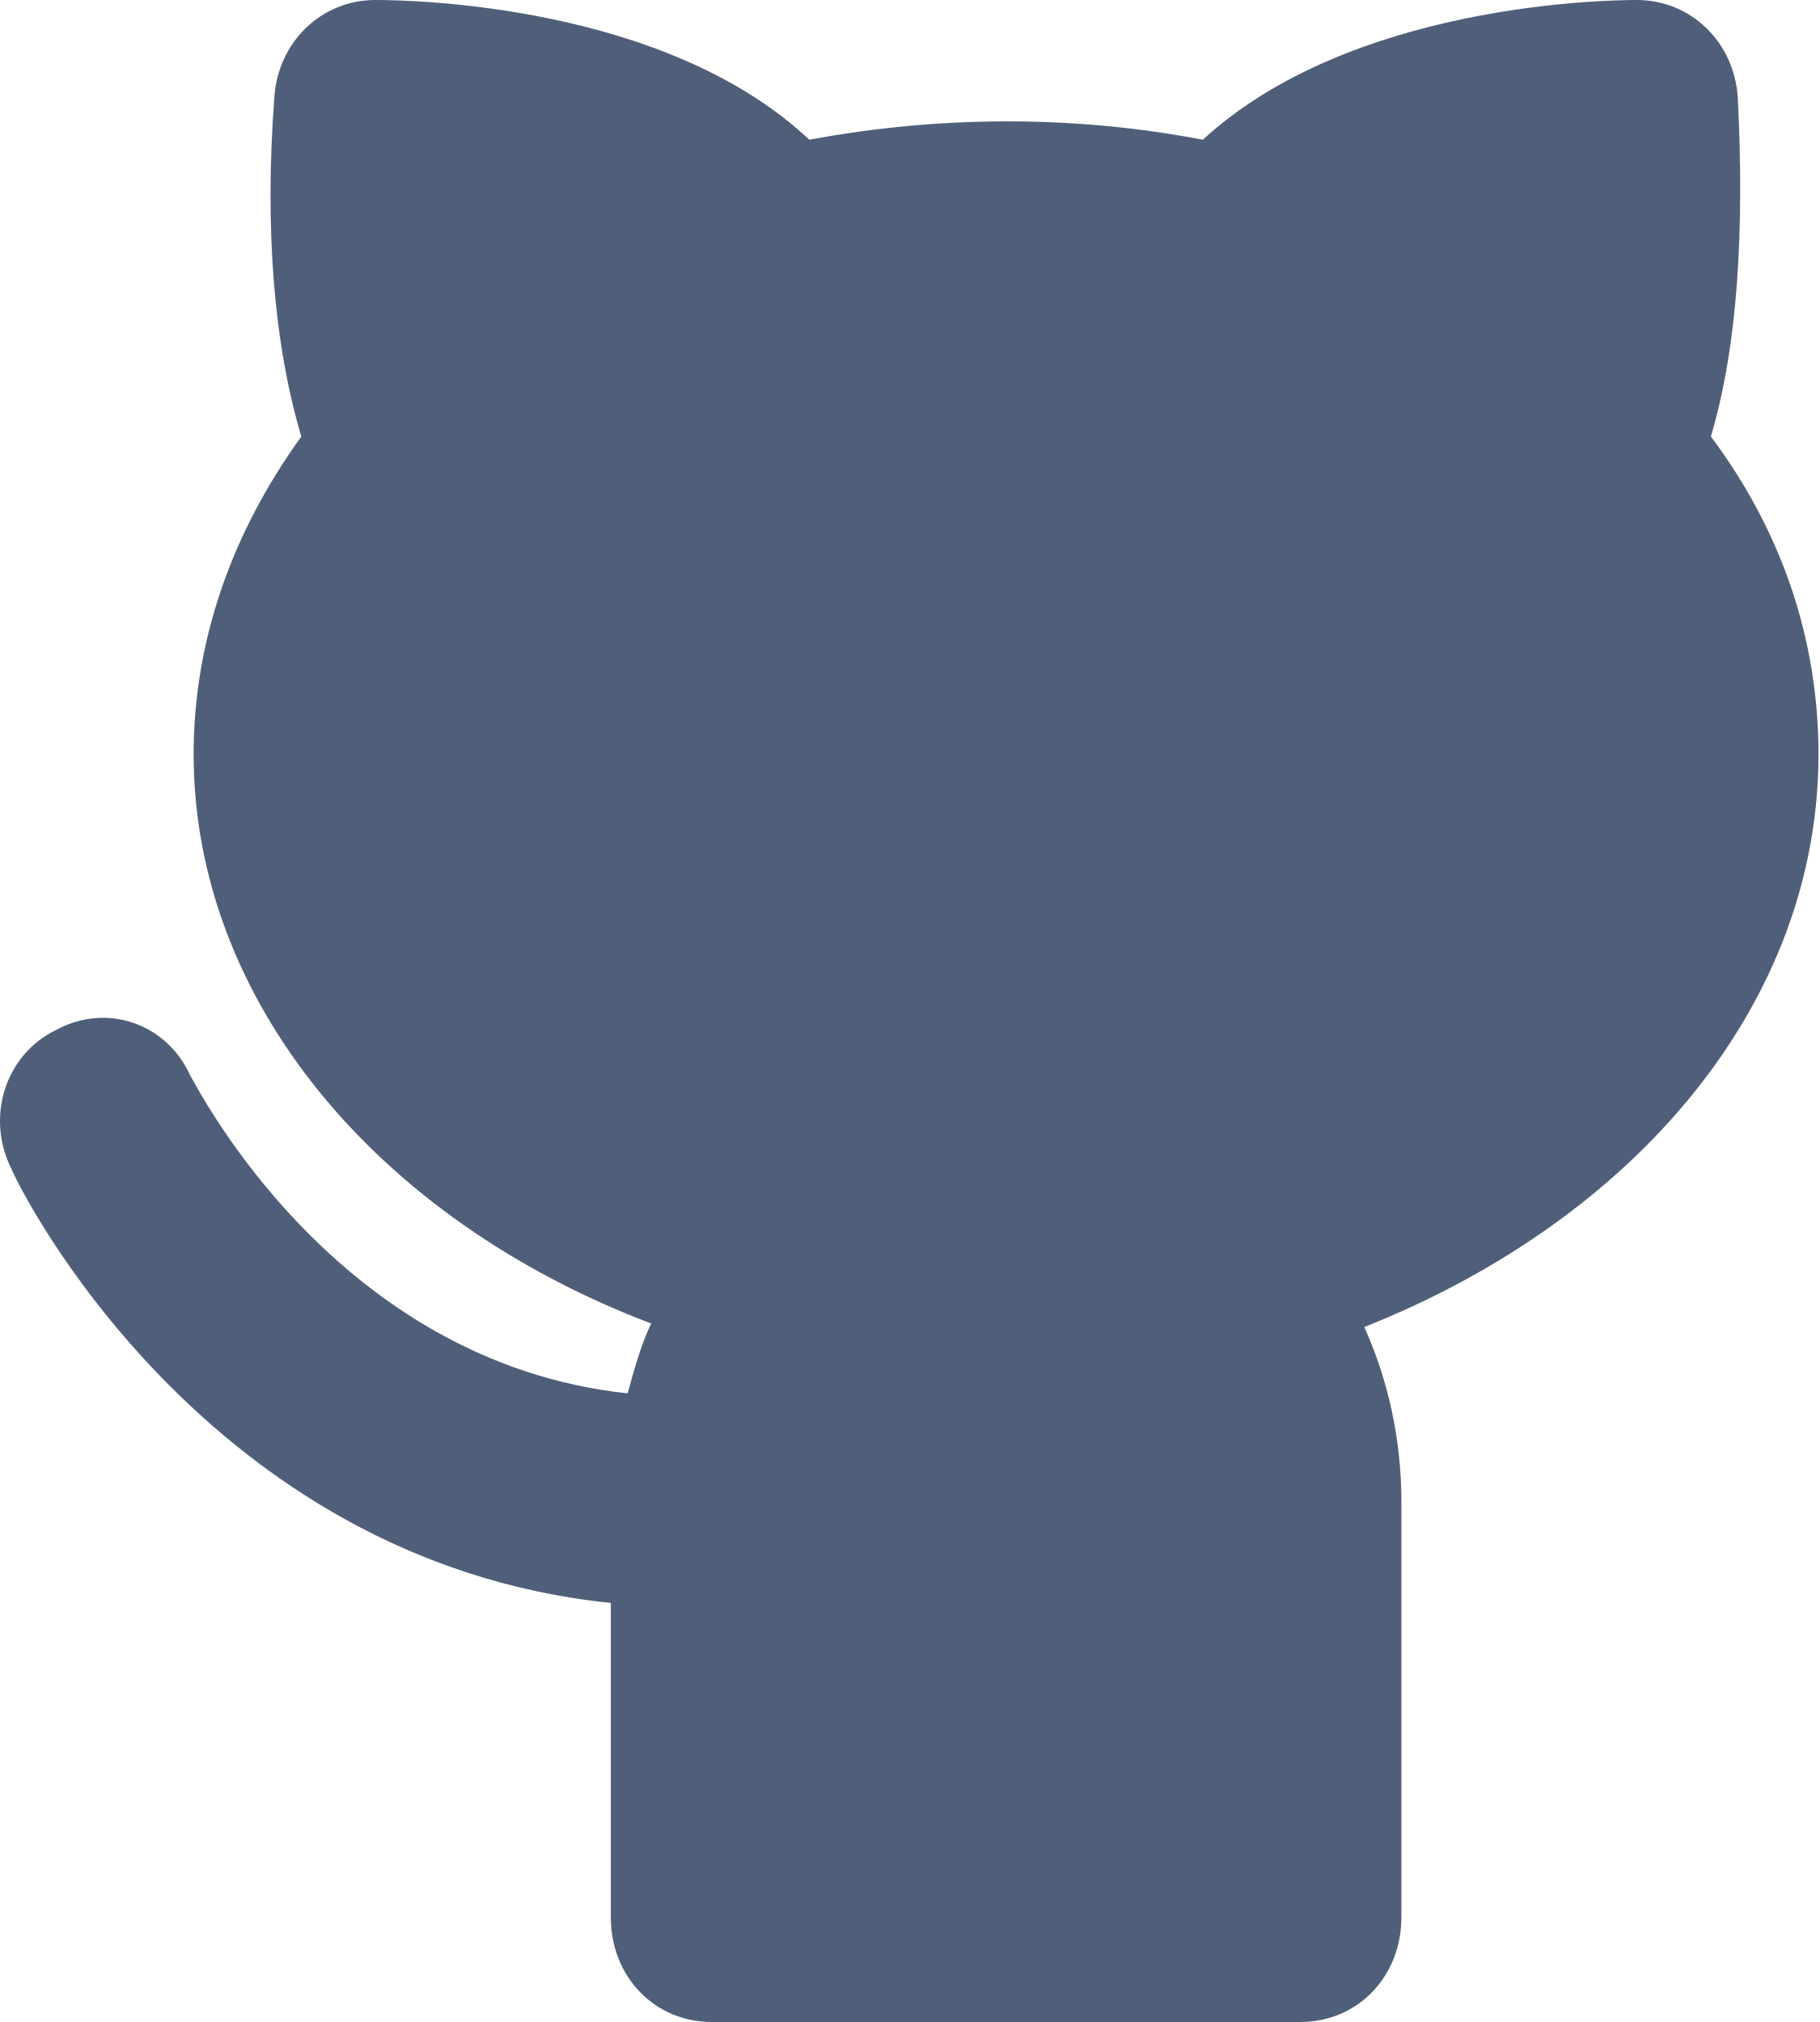
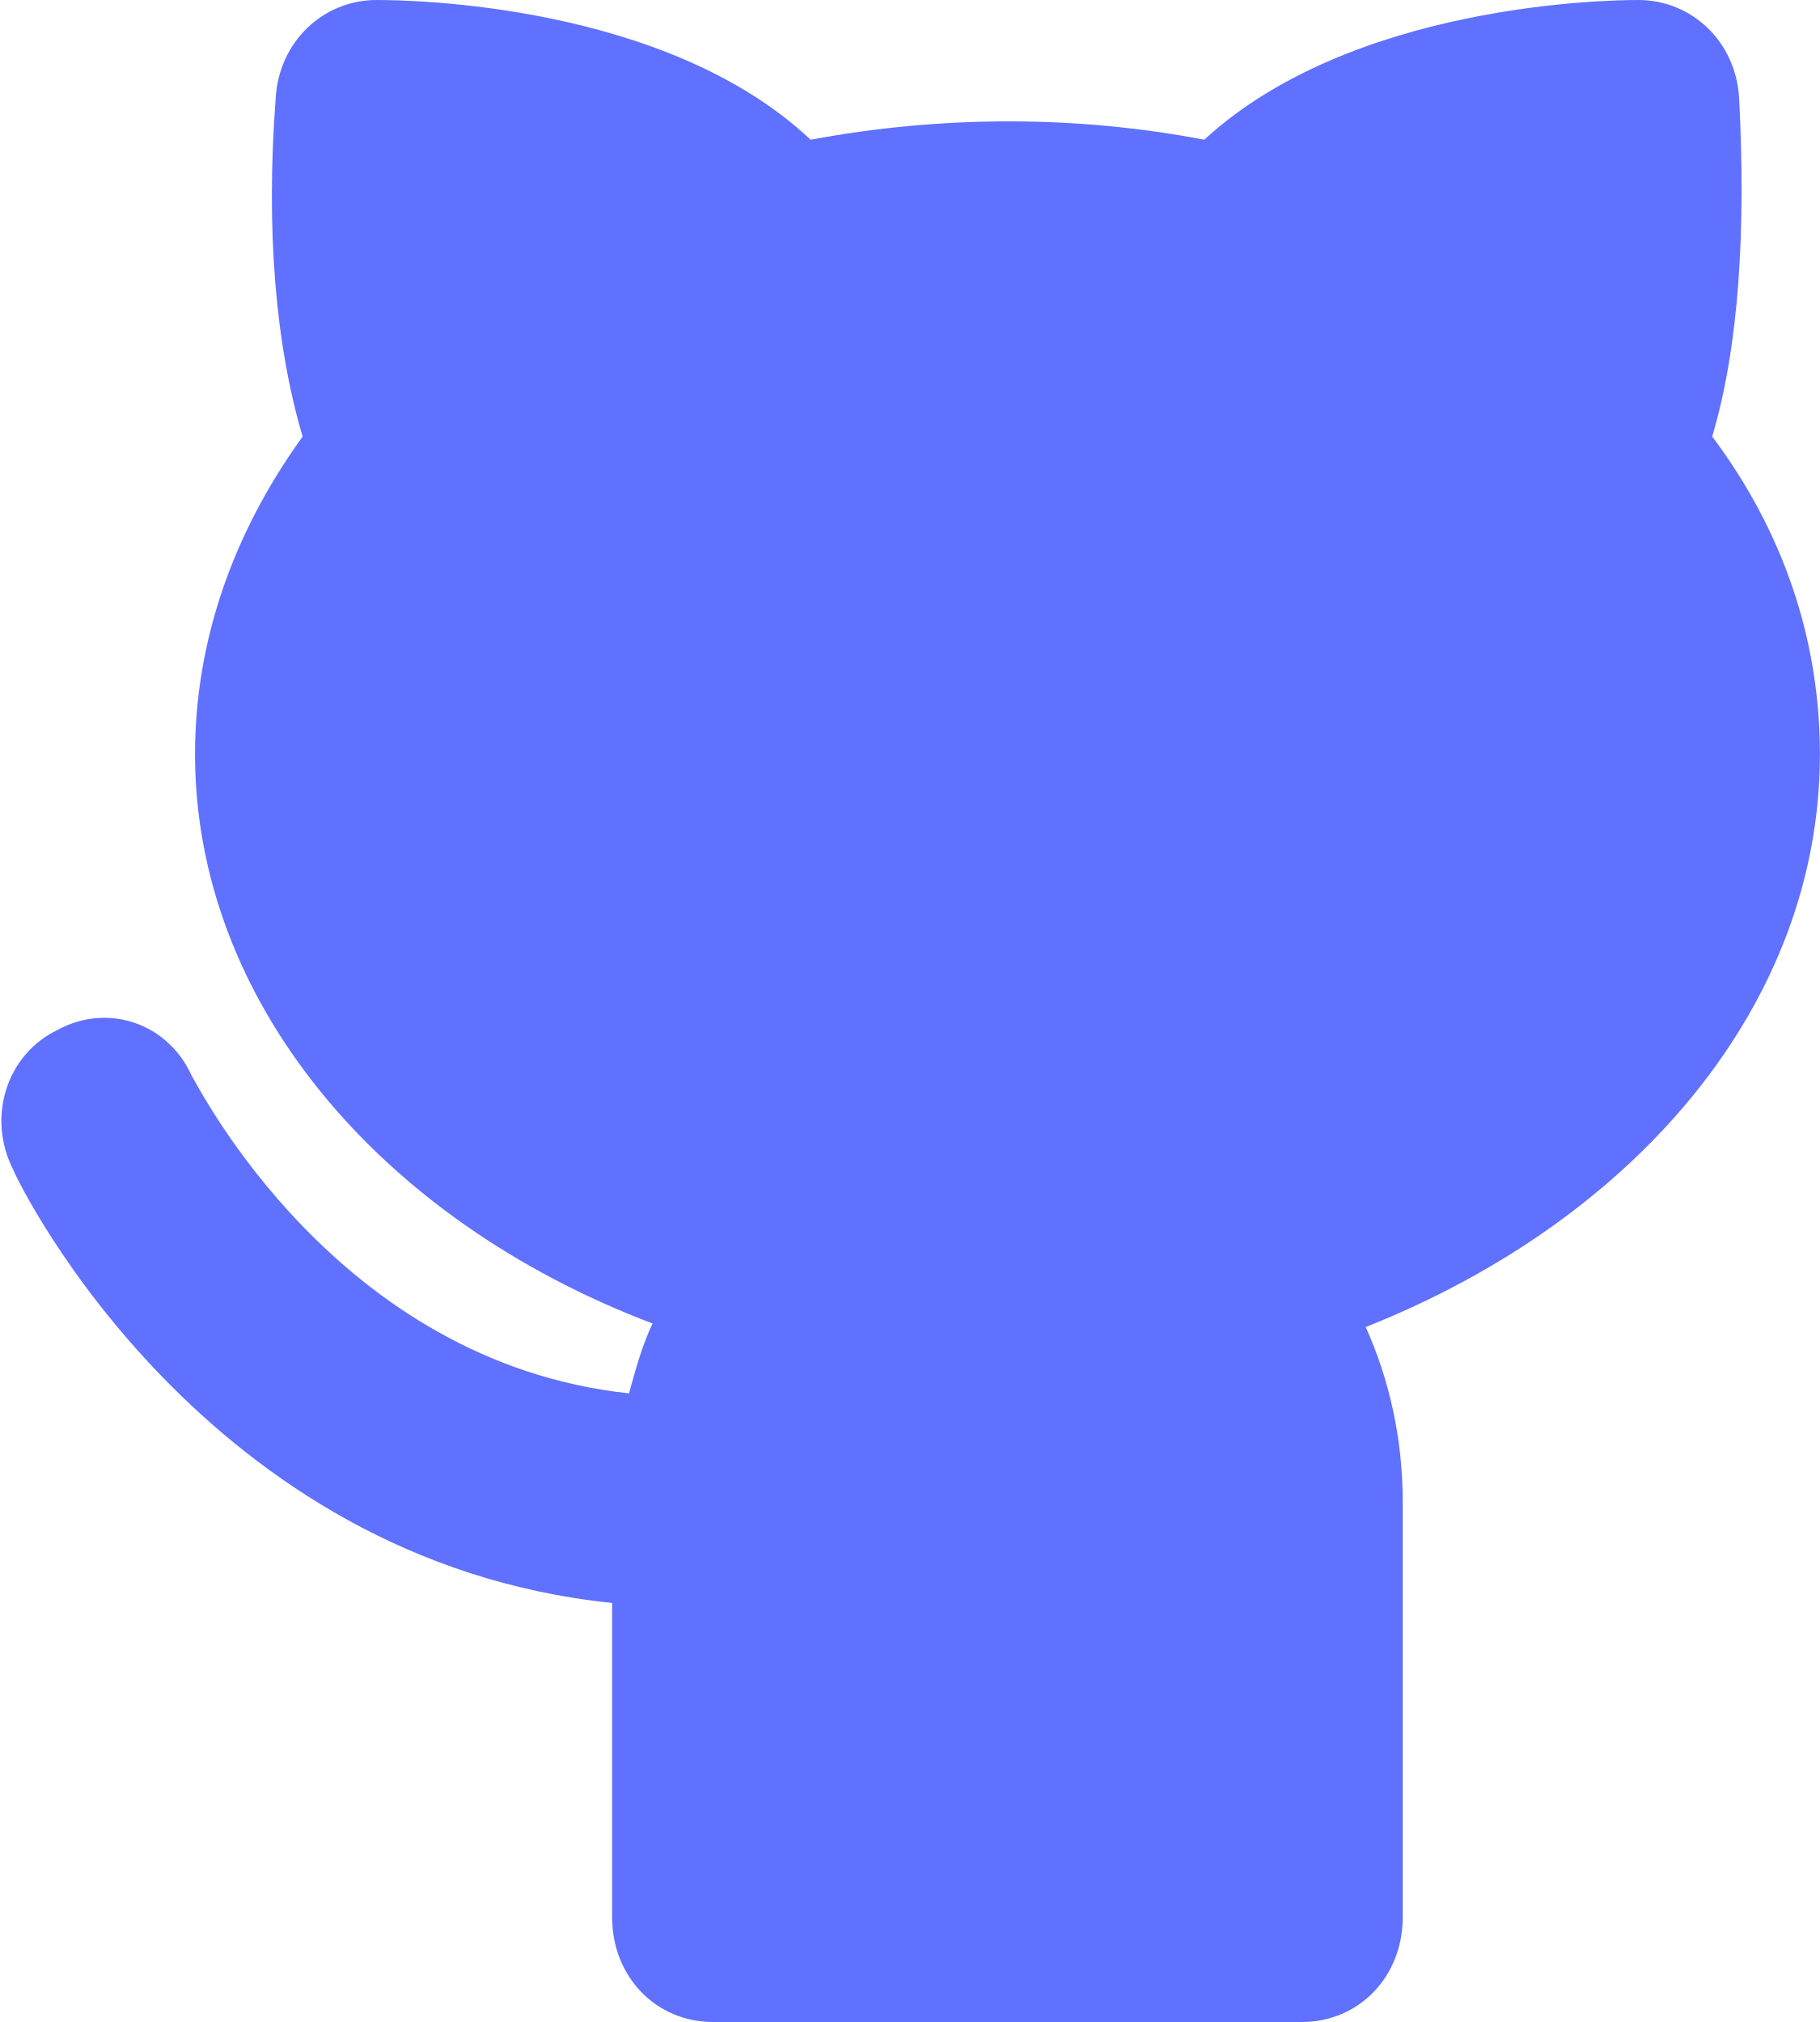
<svg xmlns="http://www.w3.org/2000/svg" width="18" height="20" viewBox="0 0 18 20" fill="none">
-   <path d="M17.985 7.461C17.985 6.321 17.619 5.25 16.921 4.318C17.187 3.42 17.253 2.28 17.187 0.967C17.153 0.415 16.721 0 16.189 0C15.889 0 13.36 0.035 11.896 1.382C10.632 1.14 9.301 1.14 8.004 1.382C6.573 0.035 4.044 0 3.712 0C3.179 0 2.747 0.415 2.713 0.967C2.614 2.28 2.713 3.42 2.98 4.318C2.281 5.285 1.915 6.356 1.915 7.461C1.915 9.879 3.712 12.055 6.44 13.091C6.34 13.299 6.274 13.541 6.207 13.782C3.312 13.472 1.948 10.743 1.882 10.639C1.649 10.121 1.05 9.914 0.551 10.19C0.052 10.432 -0.148 11.053 0.118 11.572C0.185 11.744 2.015 15.44 6.041 15.855V18.964C6.041 19.551 6.473 20 7.039 20H12.861C13.427 20 13.86 19.551 13.86 18.964V14.853C13.86 14.231 13.726 13.644 13.493 13.126C16.189 12.055 17.985 9.914 17.985 7.461Z" fill="#505F79" />
+   <path d="M17.999 7.461C17.999 6.321 17.633 5.25 16.934 4.318C17.2 3.42 17.267 2.28 17.2 0.967C17.167 0.415 16.735 0 16.202 0C15.903 0 13.374 0.035 11.91 1.382C10.646 1.14 9.315 1.14 8.017 1.382C6.587 0.035 4.058 0 3.725 0C3.193 0 2.76 0.415 2.727 0.967C2.627 2.28 2.727 3.42 2.993 4.318C2.295 5.285 1.929 6.356 1.929 7.461C1.929 9.879 3.725 12.055 6.454 13.091C6.354 13.299 6.287 13.541 6.221 13.782C3.326 13.472 1.962 10.743 1.895 10.639C1.662 10.121 1.064 9.914 0.564 10.19C0.065 10.432 -0.134 11.053 0.132 11.572C0.199 11.744 2.028 15.44 6.054 15.855V18.964C6.054 19.551 6.487 20 7.052 20H12.875C13.441 20 13.873 19.551 13.873 18.964V14.853C13.873 14.231 13.74 13.644 13.507 13.126C16.202 12.055 17.999 9.914 17.999 7.461Z" fill="#6070FF" />
</svg>
